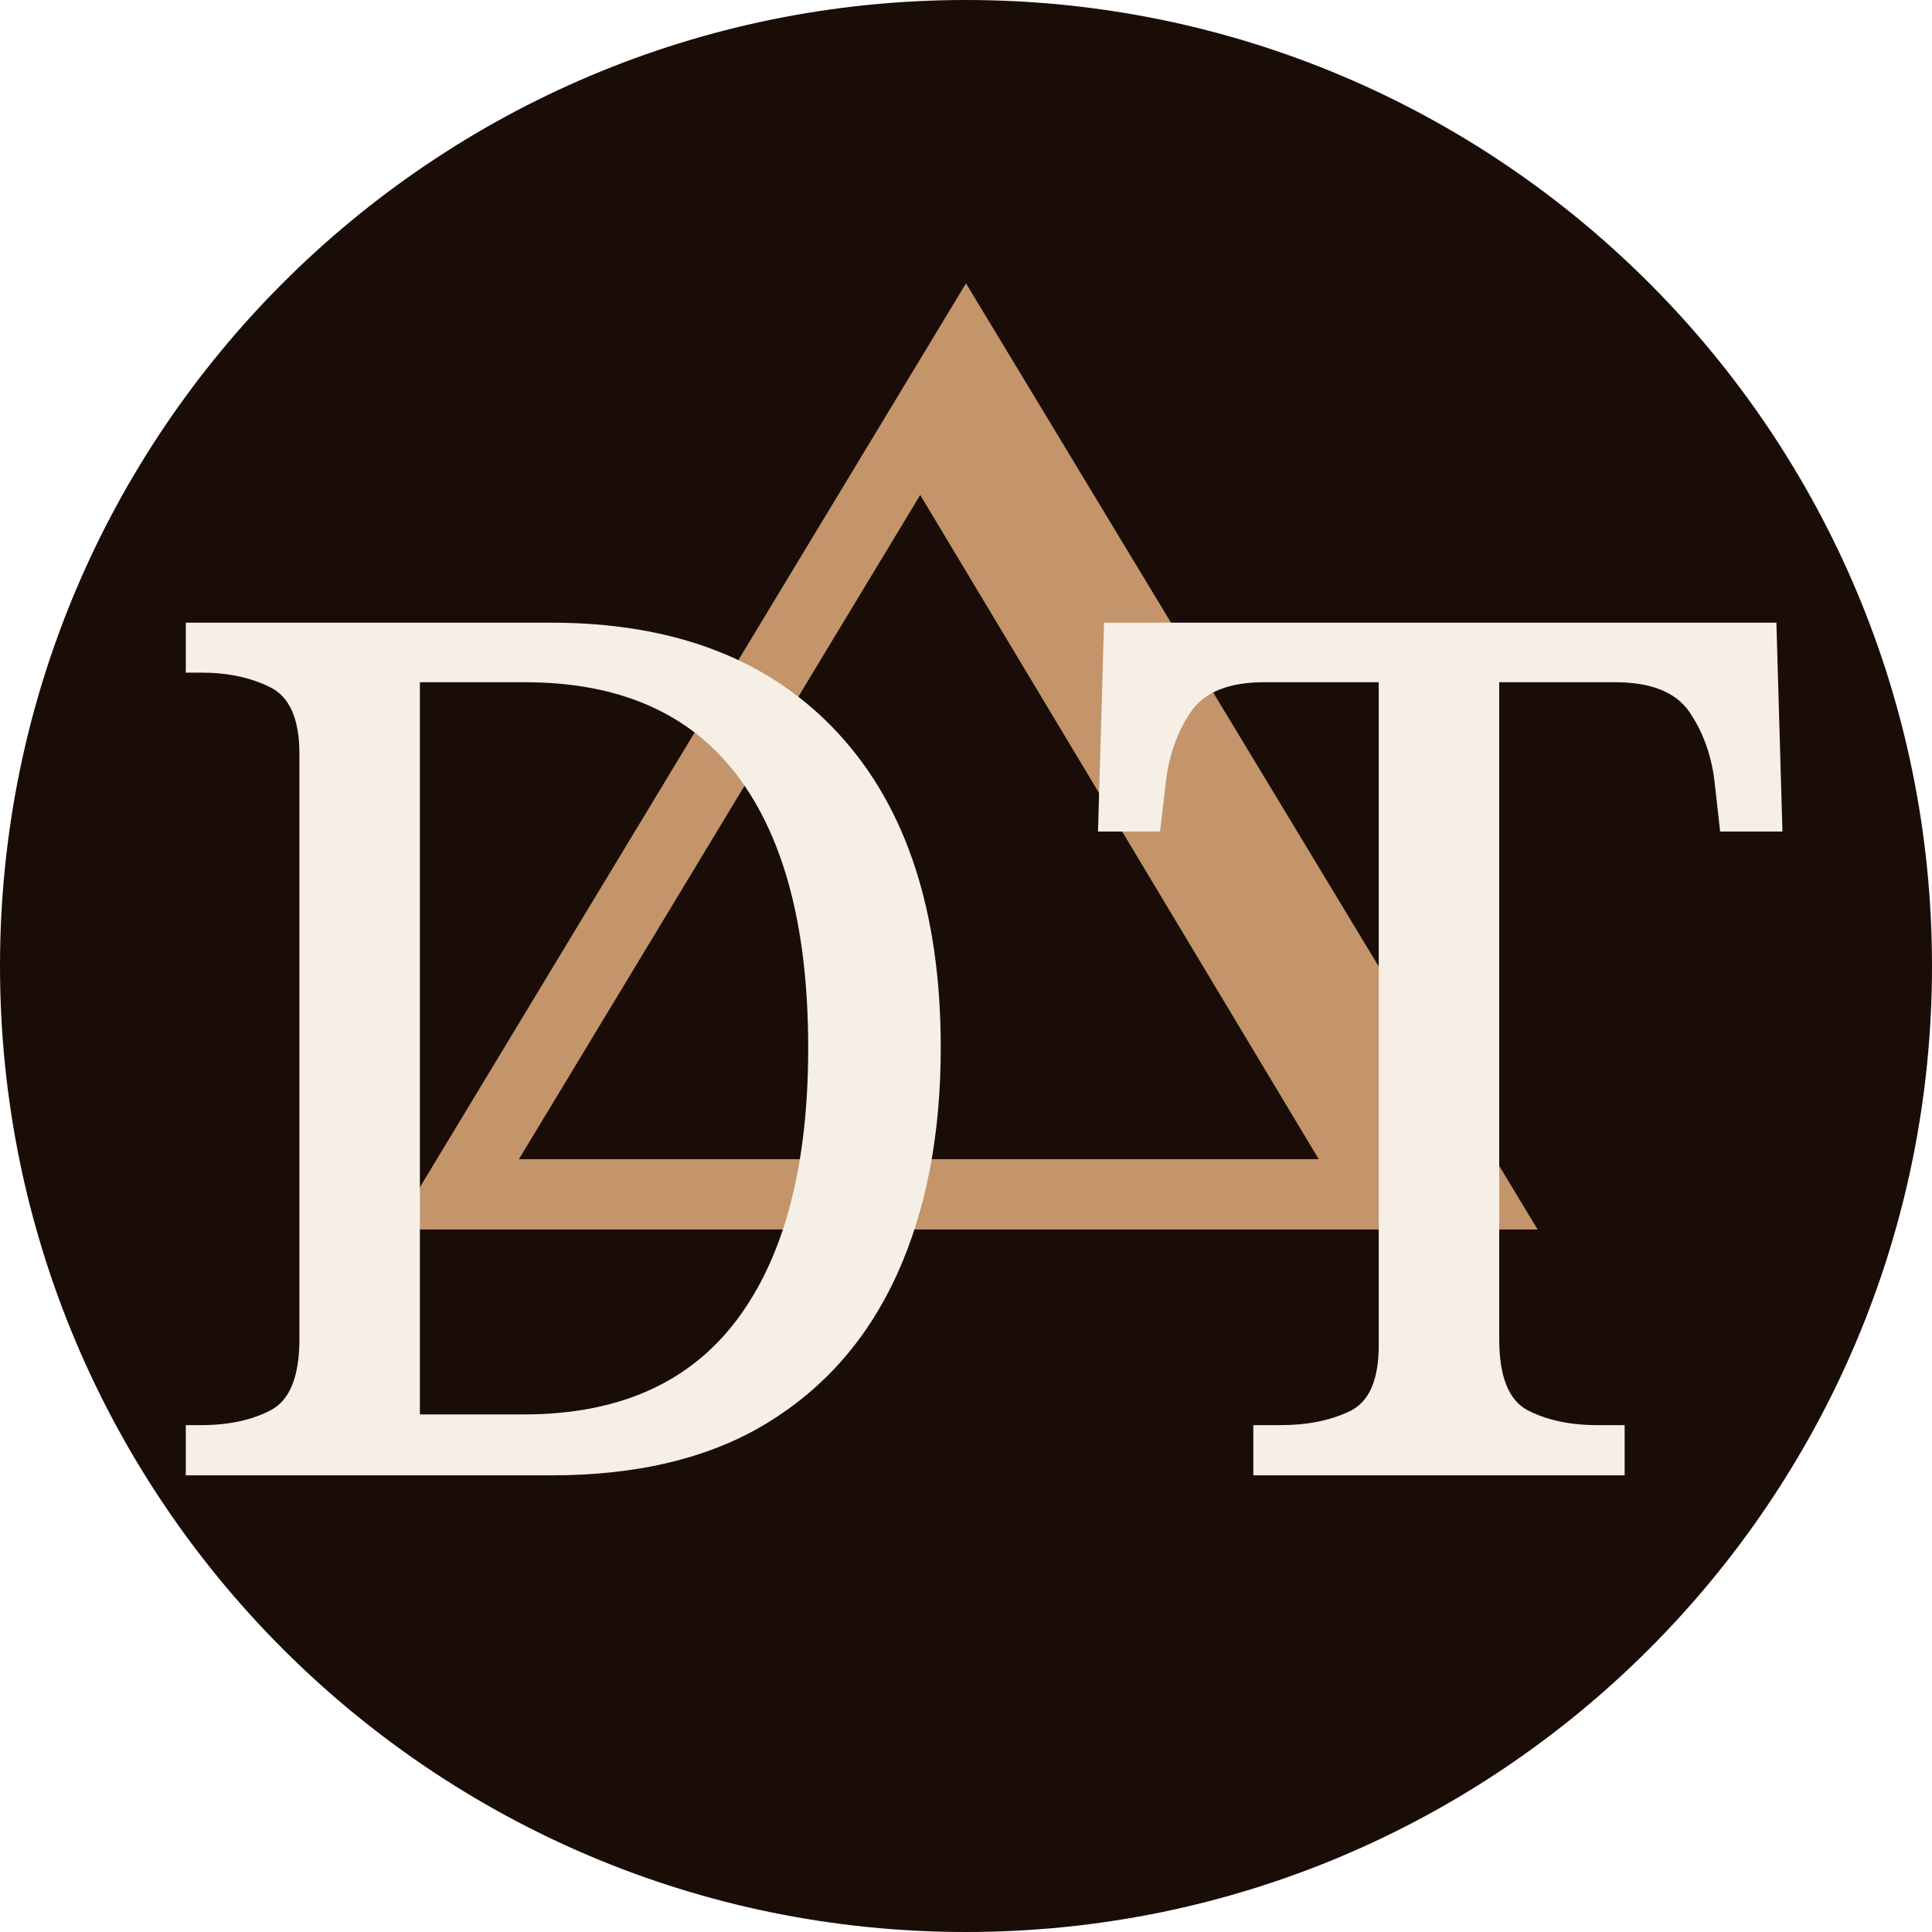
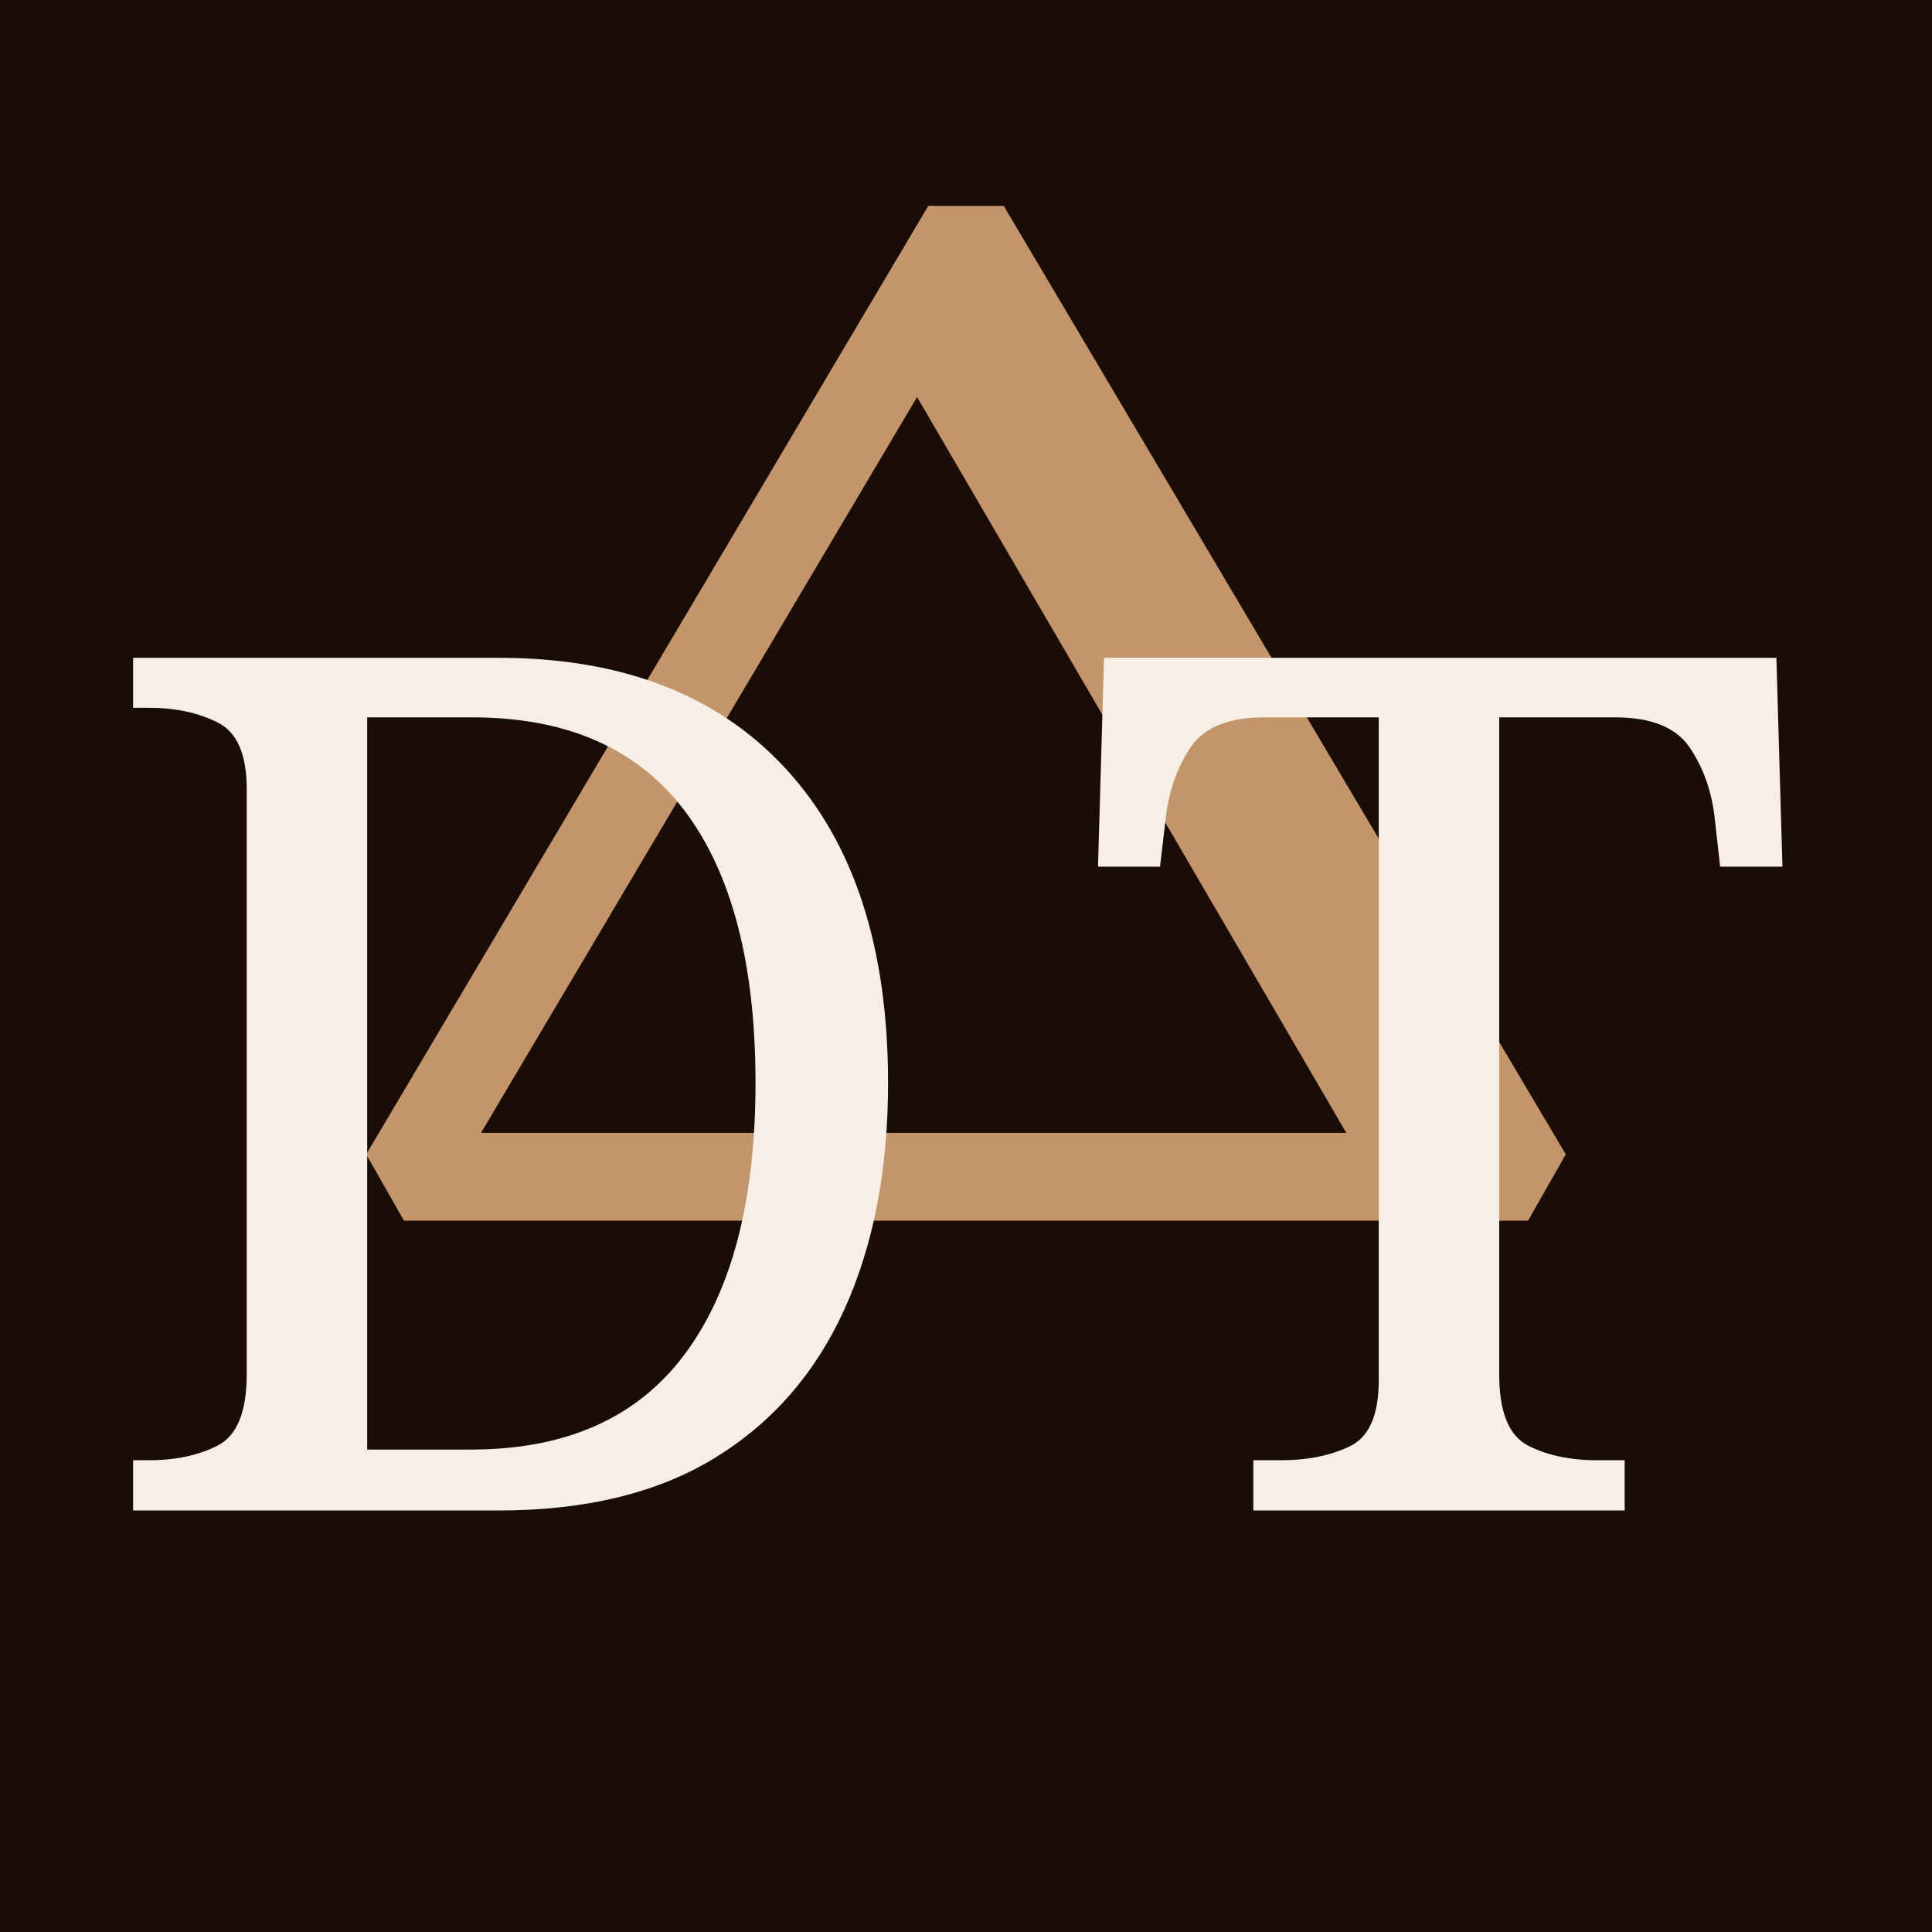
<svg xmlns="http://www.w3.org/2000/svg" viewBox="0 0 110 110">
-   <circle cx="55" cy="55" r="55" fill="#1A0D08" />
-   <polygon points="55,20 26,68 84,68" stroke="#C4956A" stroke-width="4" fill="none" />
-   <line x1="54" y1="26" x2="78" y2="66" stroke="#C4956A" stroke-width="5" stroke-linecap="round" />
-   <text x="8" y="84" font-size="68" font-family="Georgia, serif" fill="#F5EFE6">D</text>
-   <text x="82" y="84" font-size="68" font-family="Georgia, serif" fill="#F5EFE6" text-anchor="middle">T</text>
+   <rect width="110" height="110" fill="#1A0D08" />
+   <polygon points="55,13 23,67 87,67" stroke="#C4956A" stroke-width="5" fill="none" stroke-linejoin="bevel" />
+   <line x1="53" y1="18" x2="81" y2="66" stroke="#C4956A" stroke-width="6" stroke-linecap="round" />
+   <text x="5" y="86" font-size="68" font-family="Georgia, serif" fill="#F5EFE6">D</text>
+   <text x="82" y="86" font-size="68" font-family="Georgia, serif" fill="#F5EFE6" text-anchor="middle">T</text>
</svg>
